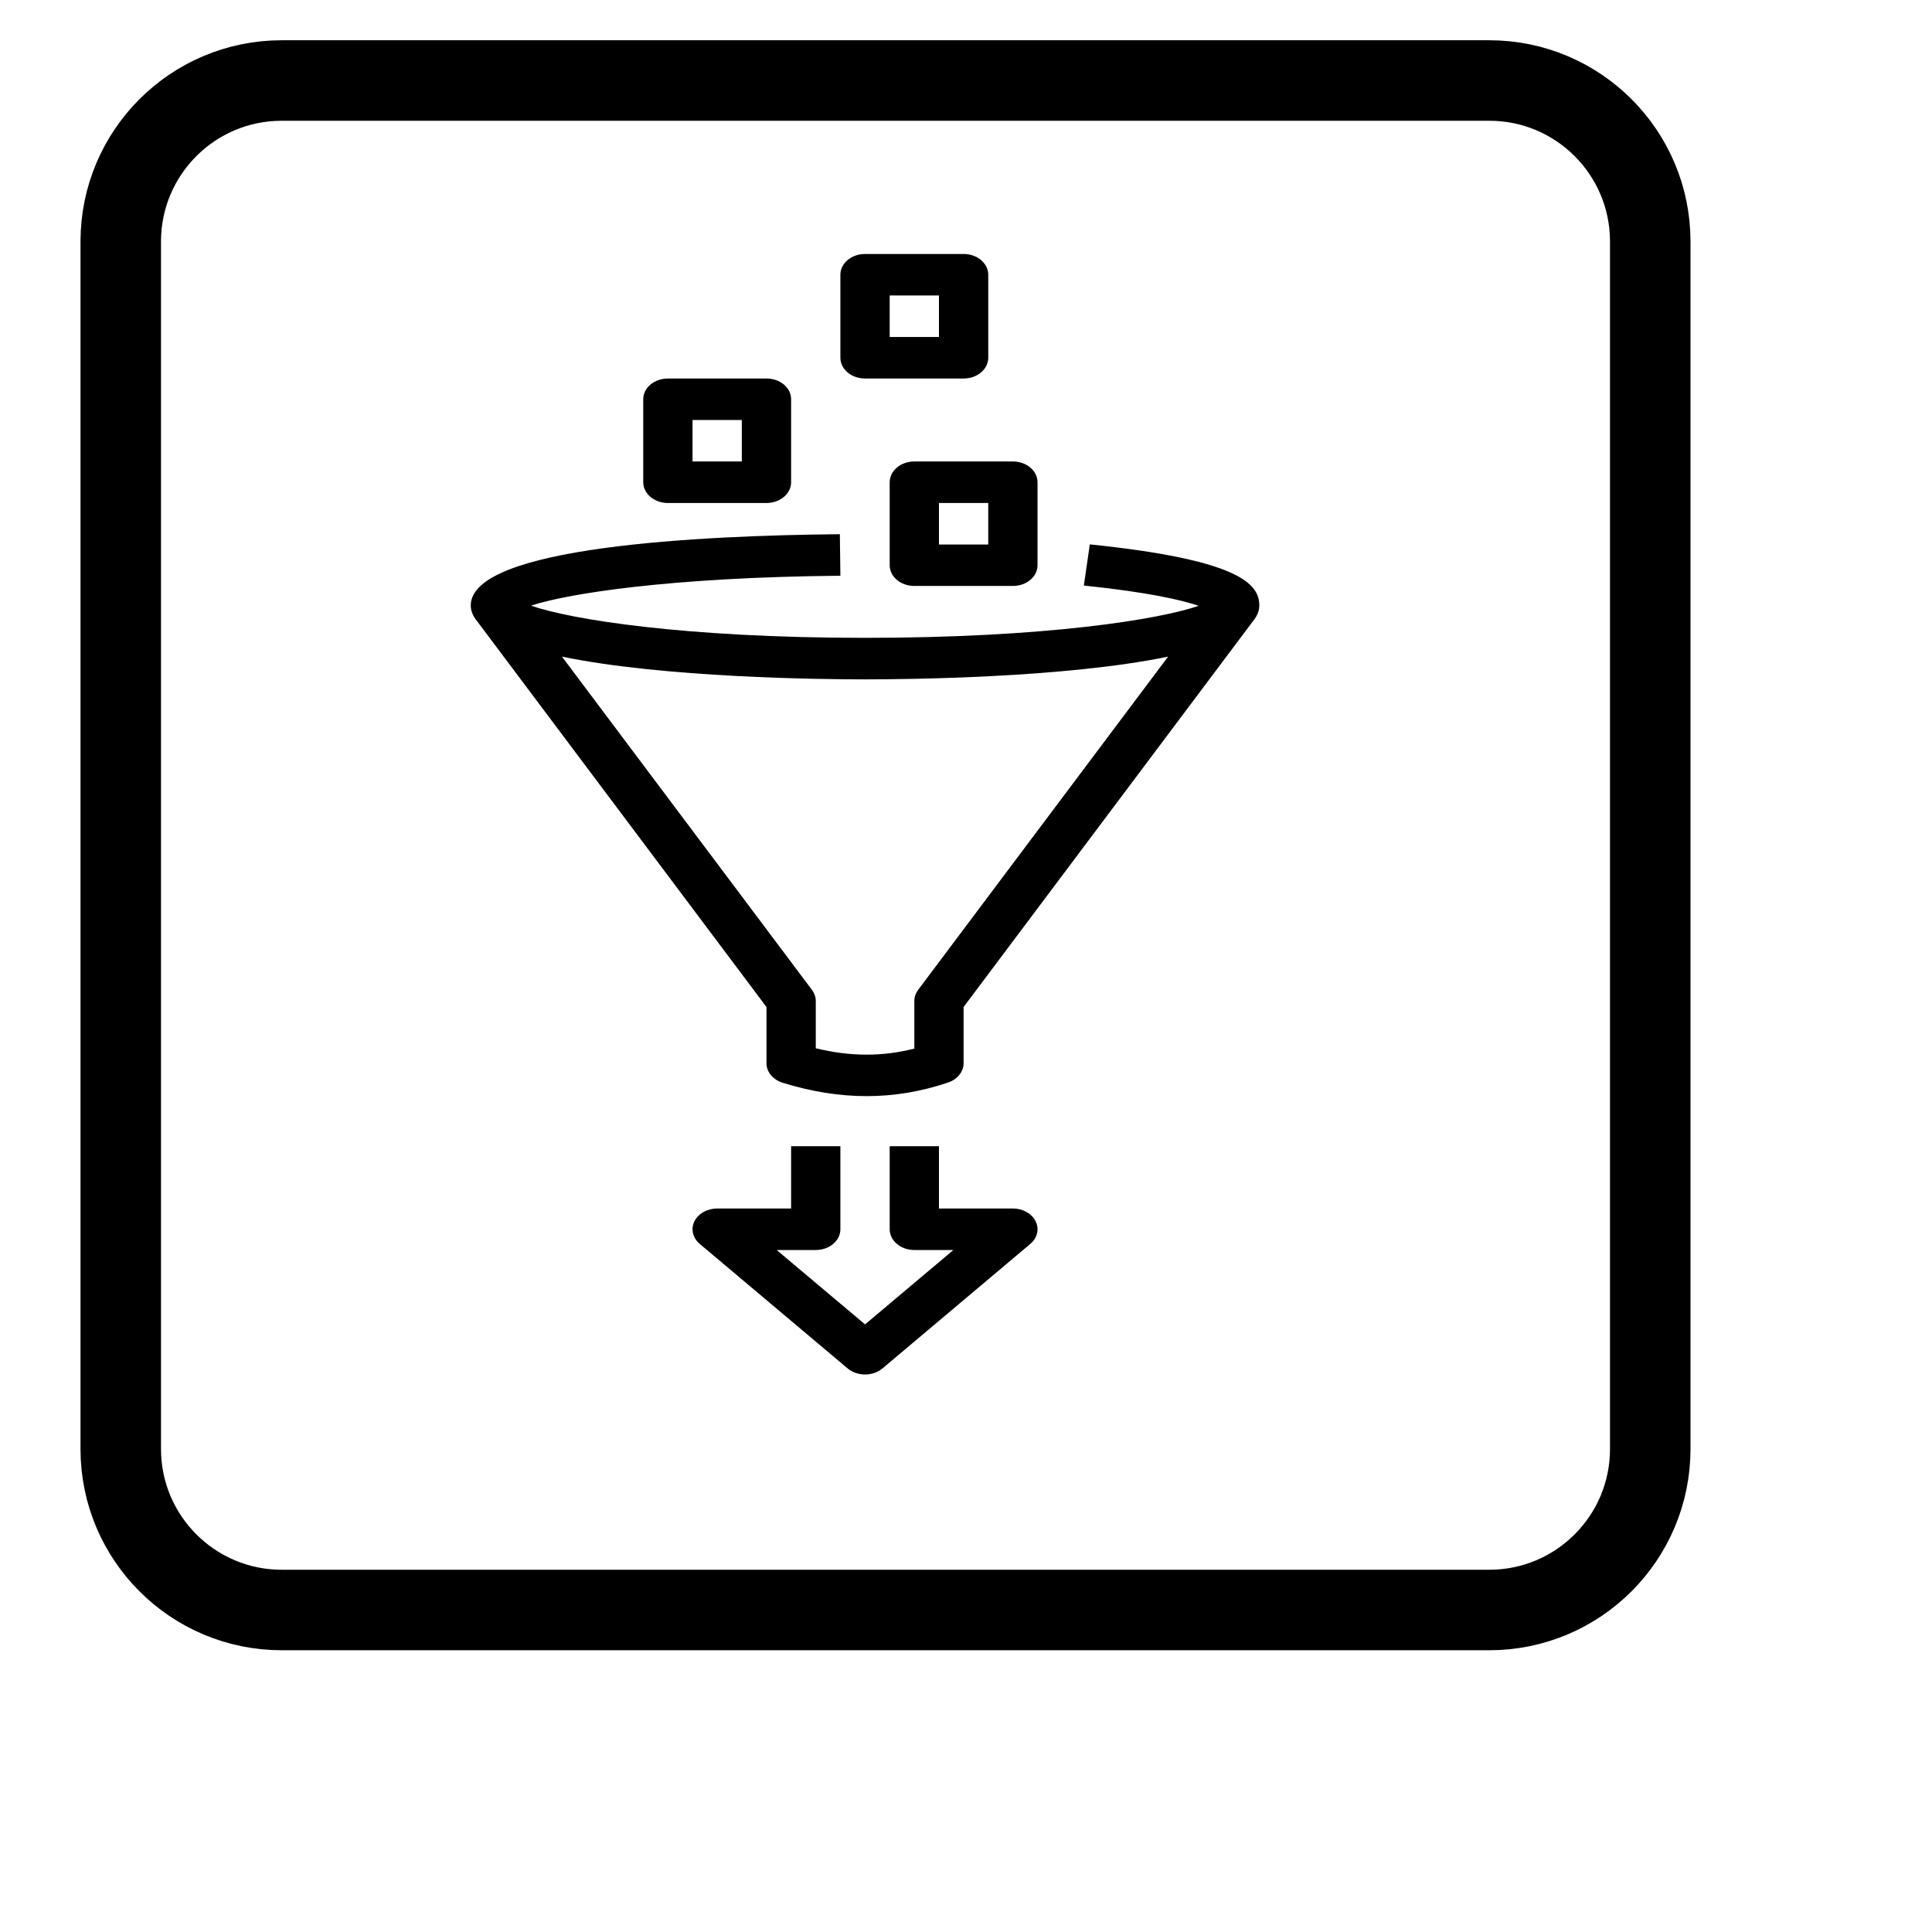
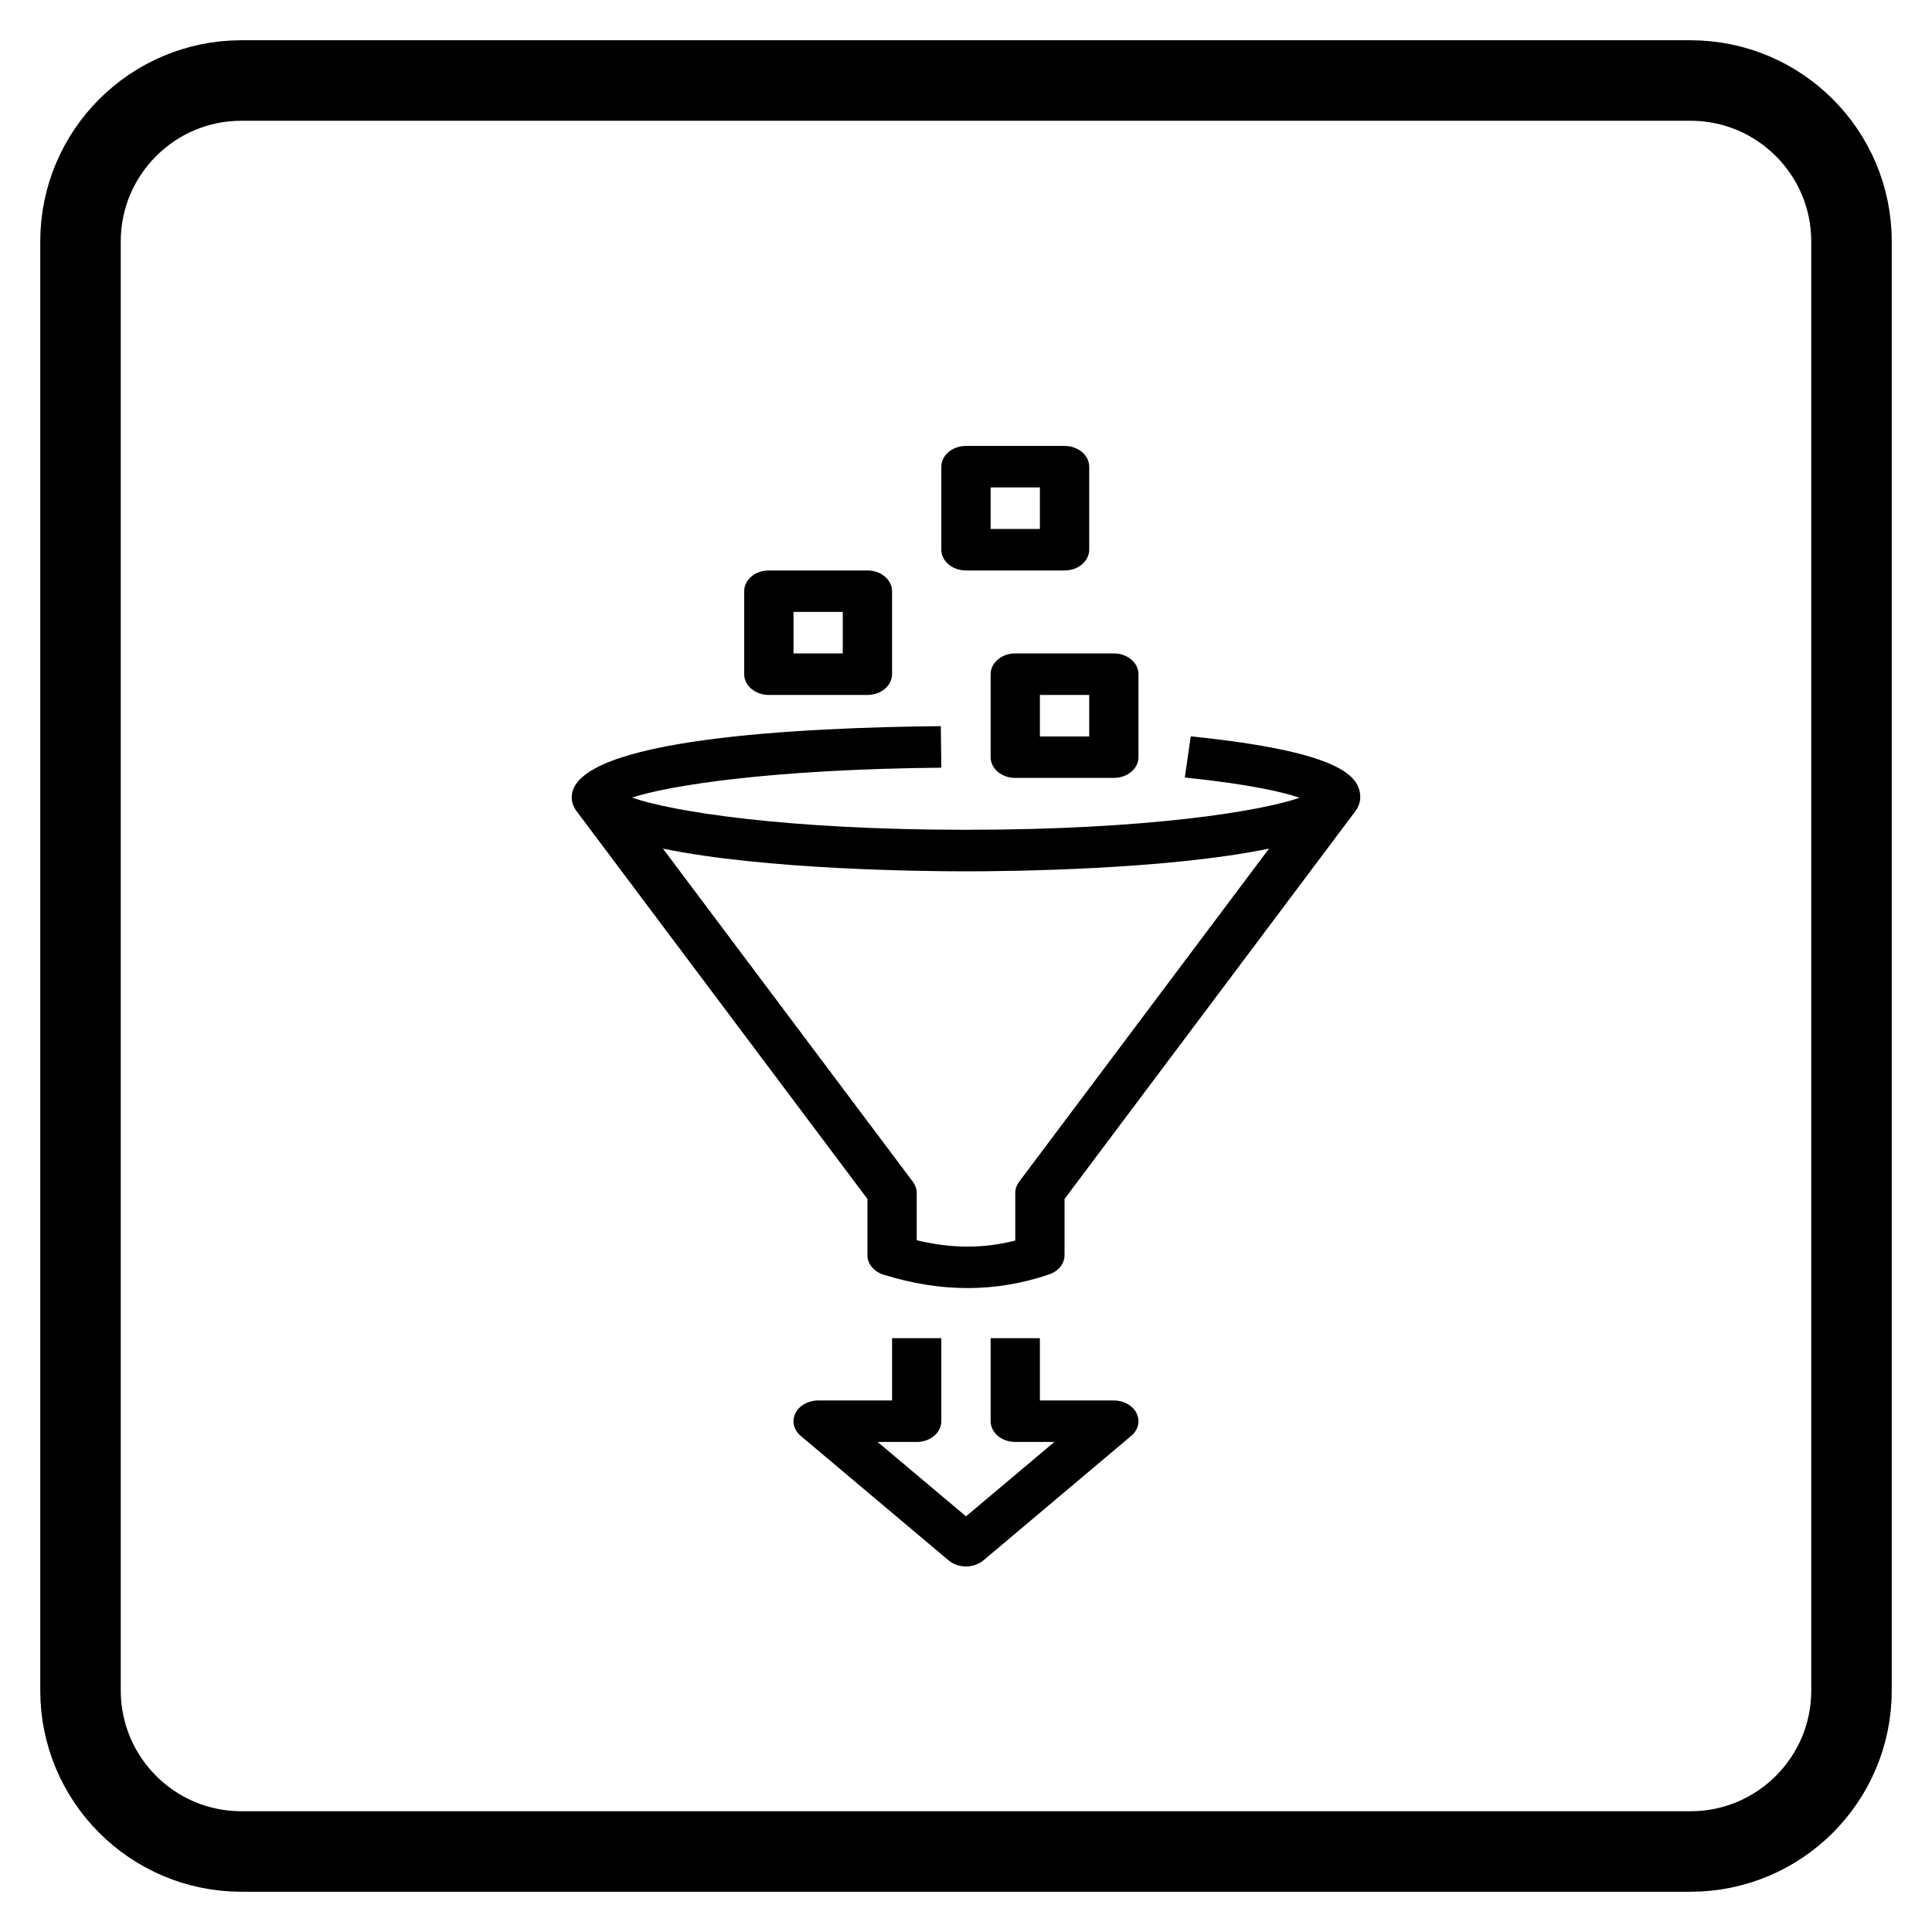
- <svg xmlns="http://www.w3.org/2000/svg" viewBox="528.97 250.201 48 48">
-   <rect x="531.97" y="252.201" width="38" height="38" rx="4" fill="transparent" stroke="currentColor" stroke-width="2" style="transform-origin: 550.97px 271.201px;" />
-   <g fill="none" fill-rule="evenodd" transform="matrix(1, 0, 0, 1, 510.1791, 229.7182)" />
-   <g id="Icon-Architecture/64/Arch_AWS-Glue_64" stroke="currentColor" stroke-width="1" fill="transparent" fill-rule="evenodd" transform="matrix(1, 0, 0, 1, 505.9598, 224.7392)">
-     <g id="Icon-Architecture-BG/64/Analytics" fill="transparent" />
+ <svg xmlns="http://www.w3.org/2000/svg" viewBox="0 0 48 48">
+   <rect x="2" y="2" width="44" height="44" rx="4" fill="transparent" stroke="currentColor" stroke-width="2" />
+   <g transform="translate(24, 24) scale(1) translate(-21.462, -19.432)">
+     <path d="M 17.176 11.666 L 18.4 11.666 L 18.4 10.635 L 17.176 10.635 L 17.176 11.666 Z M 15.951 12.182 L 15.951 10.12 C 15.951 9.835 16.226 9.605 16.564 9.605 L 19.013 9.605 C 19.352 9.605 19.625 9.835 19.625 10.12 L 19.625 12.182 C 19.625 12.466 19.352 12.698 19.013 12.698 L 16.564 12.698 C 16.226 12.698 15.951 12.466 15.951 12.182 Z M 22.074 8.574 L 23.298 8.574 L 23.298 7.542 L 22.074 7.542 L 22.074 8.574 Z M 20.849 9.089 L 20.849 7.027 C 20.849 6.742 21.123 6.511 21.462 6.511 L 23.91 6.511 C 24.249 6.511 24.523 6.742 24.523 7.027 L 24.523 9.089 C 24.523 9.374 24.249 9.605 23.91 9.605 L 21.462 9.605 C 21.123 9.605 20.849 9.374 20.849 9.089 Z M 23.298 13.729 L 24.523 13.729 L 24.523 12.698 L 23.298 12.698 L 23.298 13.729 Z M 22.686 11.666 L 25.135 11.666 C 25.473 11.666 25.747 11.898 25.747 12.182 L 25.747 14.244 C 25.747 14.529 25.473 14.759 25.135 14.759 L 22.686 14.759 C 22.347 14.759 22.074 14.529 22.074 14.244 L 22.074 12.182 C 22.074 11.898 22.347 11.666 22.686 11.666 Z M 21.462 17.08 C 20.384 17.08 16.475 17.041 13.932 16.515 L 20.143 24.795 C 20.204 24.878 20.238 24.973 20.238 25.07 L 20.238 26.245 C 21.097 26.454 21.891 26.456 22.686 26.253 L 22.686 25.07 C 22.686 24.973 22.719 24.878 22.78 24.795 L 28.991 16.515 C 26.449 17.041 22.539 17.08 21.462 17.08 Z M 11.822 15.632 C 11.724 15.512 11.666 15.384 11.666 15.243 C 11.666 13.776 17.411 13.505 20.836 13.473 L 20.849 14.505 C 16.642 14.543 14.071 14.947 13.164 15.248 C 14.126 15.587 16.958 16.048 21.462 16.048 C 25.954 16.048 28.782 15.589 29.75 15.252 C 29.355 15.117 28.536 14.918 26.898 14.749 L 27.046 13.726 C 30.757 14.108 31.257 14.707 31.257 15.243 C 31.257 15.384 31.199 15.512 31.101 15.632 L 23.91 25.22 L 23.91 26.617 C 23.91 26.827 23.758 27.017 23.527 27.095 C 22.858 27.321 22.188 27.434 21.502 27.434 C 20.822 27.434 20.129 27.323 19.413 27.101 C 19.173 27.026 19.013 26.833 19.013 26.617 L 19.013 25.22 L 11.822 15.632 Z M 25.7 30.544 C 25.795 30.736 25.743 30.958 25.567 31.106 L 21.895 34.199 C 21.775 34.299 21.618 34.35 21.462 34.35 C 21.305 34.35 21.148 34.299 21.029 34.199 L 17.356 31.106 C 17.18 30.958 17.128 30.736 17.223 30.544 C 17.317 30.352 17.541 30.226 17.789 30.226 L 19.625 30.226 L 19.625 28.679 L 20.849 28.679 L 20.849 30.741 C 20.849 31.026 20.576 31.257 20.238 31.257 L 19.266 31.257 L 21.462 33.105 L 23.657 31.257 L 22.686 31.257 C 22.347 31.257 22.074 31.026 22.074 30.741 L 22.074 28.679 L 23.298 28.679 L 23.298 30.226 L 25.135 30.226 C 25.382 30.226 25.606 30.352 25.7 30.544 Z" fill="currentColor" />
  </g>
-   <path d="M 546.176 261.666 L 547.4 261.666 L 547.4 260.635 L 546.176 260.635 L 546.176 261.666 Z M 544.951 262.182 L 544.951 260.12 C 544.951 259.835 545.226 259.605 545.564 259.605 L 548.013 259.605 C 548.352 259.605 548.625 259.835 548.625 260.12 L 548.625 262.182 C 548.625 262.466 548.352 262.698 548.013 262.698 L 545.564 262.698 C 545.226 262.698 544.951 262.466 544.951 262.182 Z M 551.074 258.574 L 552.298 258.574 L 552.298 257.542 L 551.074 257.542 L 551.074 258.574 Z M 549.849 259.089 L 549.849 257.027 C 549.849 256.742 550.123 256.511 550.462 256.511 L 552.91 256.511 C 553.249 256.511 553.523 256.742 553.523 257.027 L 553.523 259.089 C 553.523 259.374 553.249 259.605 552.91 259.605 L 550.462 259.605 C 550.123 259.605 549.849 259.374 549.849 259.089 Z M 552.298 263.729 L 553.523 263.729 L 553.523 262.698 L 552.298 262.698 L 552.298 263.729 Z M 551.686 261.666 L 554.135 261.666 C 554.473 261.666 554.747 261.898 554.747 262.182 L 554.747 264.244 C 554.747 264.529 554.473 264.759 554.135 264.759 L 551.686 264.759 C 551.347 264.759 551.074 264.529 551.074 264.244 L 551.074 262.182 C 551.074 261.898 551.347 261.666 551.686 261.666 Z M 550.462 267.08 C 549.384 267.08 545.475 267.041 542.932 266.515 L 549.143 274.795 C 549.204 274.878 549.238 274.973 549.238 275.07 L 549.238 276.245 C 550.097 276.454 550.891 276.456 551.686 276.253 L 551.686 275.07 C 551.686 274.973 551.719 274.878 551.78 274.795 L 557.991 266.515 C 555.449 267.041 551.539 267.08 550.462 267.08 Z M 540.822 265.632 C 540.724 265.512 540.666 265.384 540.666 265.243 C 540.666 263.776 546.411 263.505 549.836 263.473 L 549.849 264.505 C 545.642 264.543 543.071 264.947 542.164 265.248 C 543.126 265.587 545.958 266.048 550.462 266.048 C 554.954 266.048 557.782 265.589 558.75 265.252 C 558.355 265.117 557.536 264.918 555.898 264.749 L 556.046 263.726 C 559.757 264.108 560.257 264.707 560.257 265.243 C 560.257 265.384 560.199 265.512 560.101 265.632 L 552.91 275.22 L 552.91 276.617 C 552.91 276.827 552.758 277.017 552.527 277.095 C 551.858 277.321 551.188 277.434 550.502 277.434 C 549.822 277.434 549.129 277.323 548.413 277.101 C 548.173 277.026 548.013 276.833 548.013 276.617 L 548.013 275.22 L 540.822 265.632 Z M 554.7 280.544 C 554.795 280.736 554.743 280.958 554.567 281.106 L 550.895 284.199 C 550.775 284.299 550.618 284.35 550.462 284.35 C 550.305 284.35 550.148 284.299 550.029 284.199 L 546.356 281.106 C 546.18 280.958 546.128 280.736 546.223 280.544 C 546.317 280.352 546.541 280.226 546.789 280.226 L 548.625 280.226 L 548.625 278.679 L 549.849 278.679 L 549.849 280.741 C 549.849 281.026 549.576 281.257 549.238 281.257 L 548.266 281.257 L 550.462 283.105 L 552.657 281.257 L 551.686 281.257 C 551.347 281.257 551.074 281.026 551.074 280.741 L 551.074 278.679 L 552.298 278.679 L 552.298 280.226 L 554.135 280.226 C 554.382 280.226 554.606 280.352 554.7 280.544 Z" id="AWS-Glue_Icon_64_Squid" fill="currentColor" style="" transform="matrix(1, 0, 0, 1, 0, 2.842170943040401e-14)" />
</svg>
